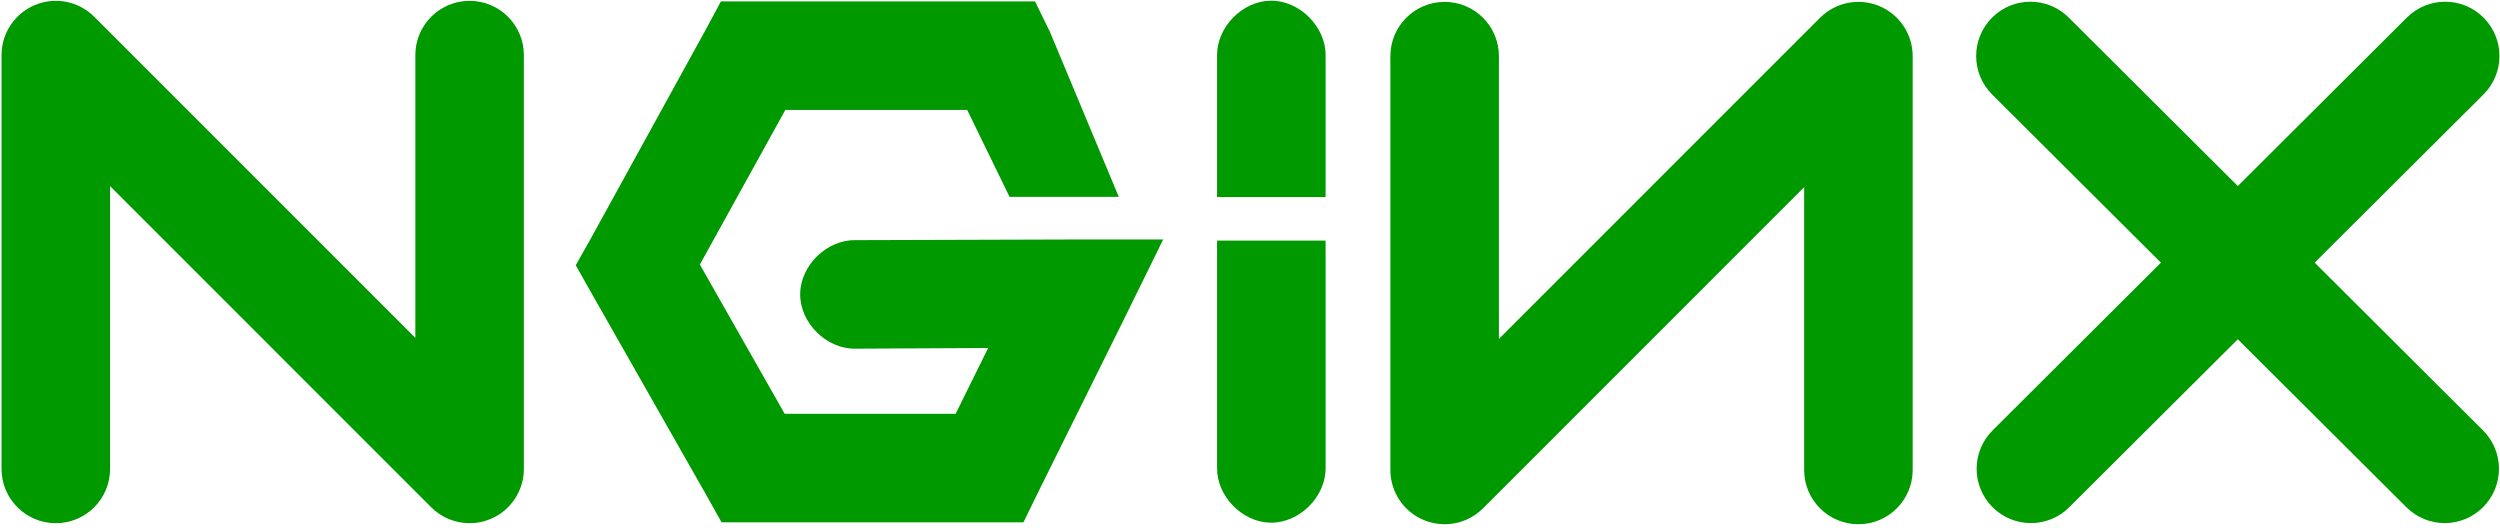
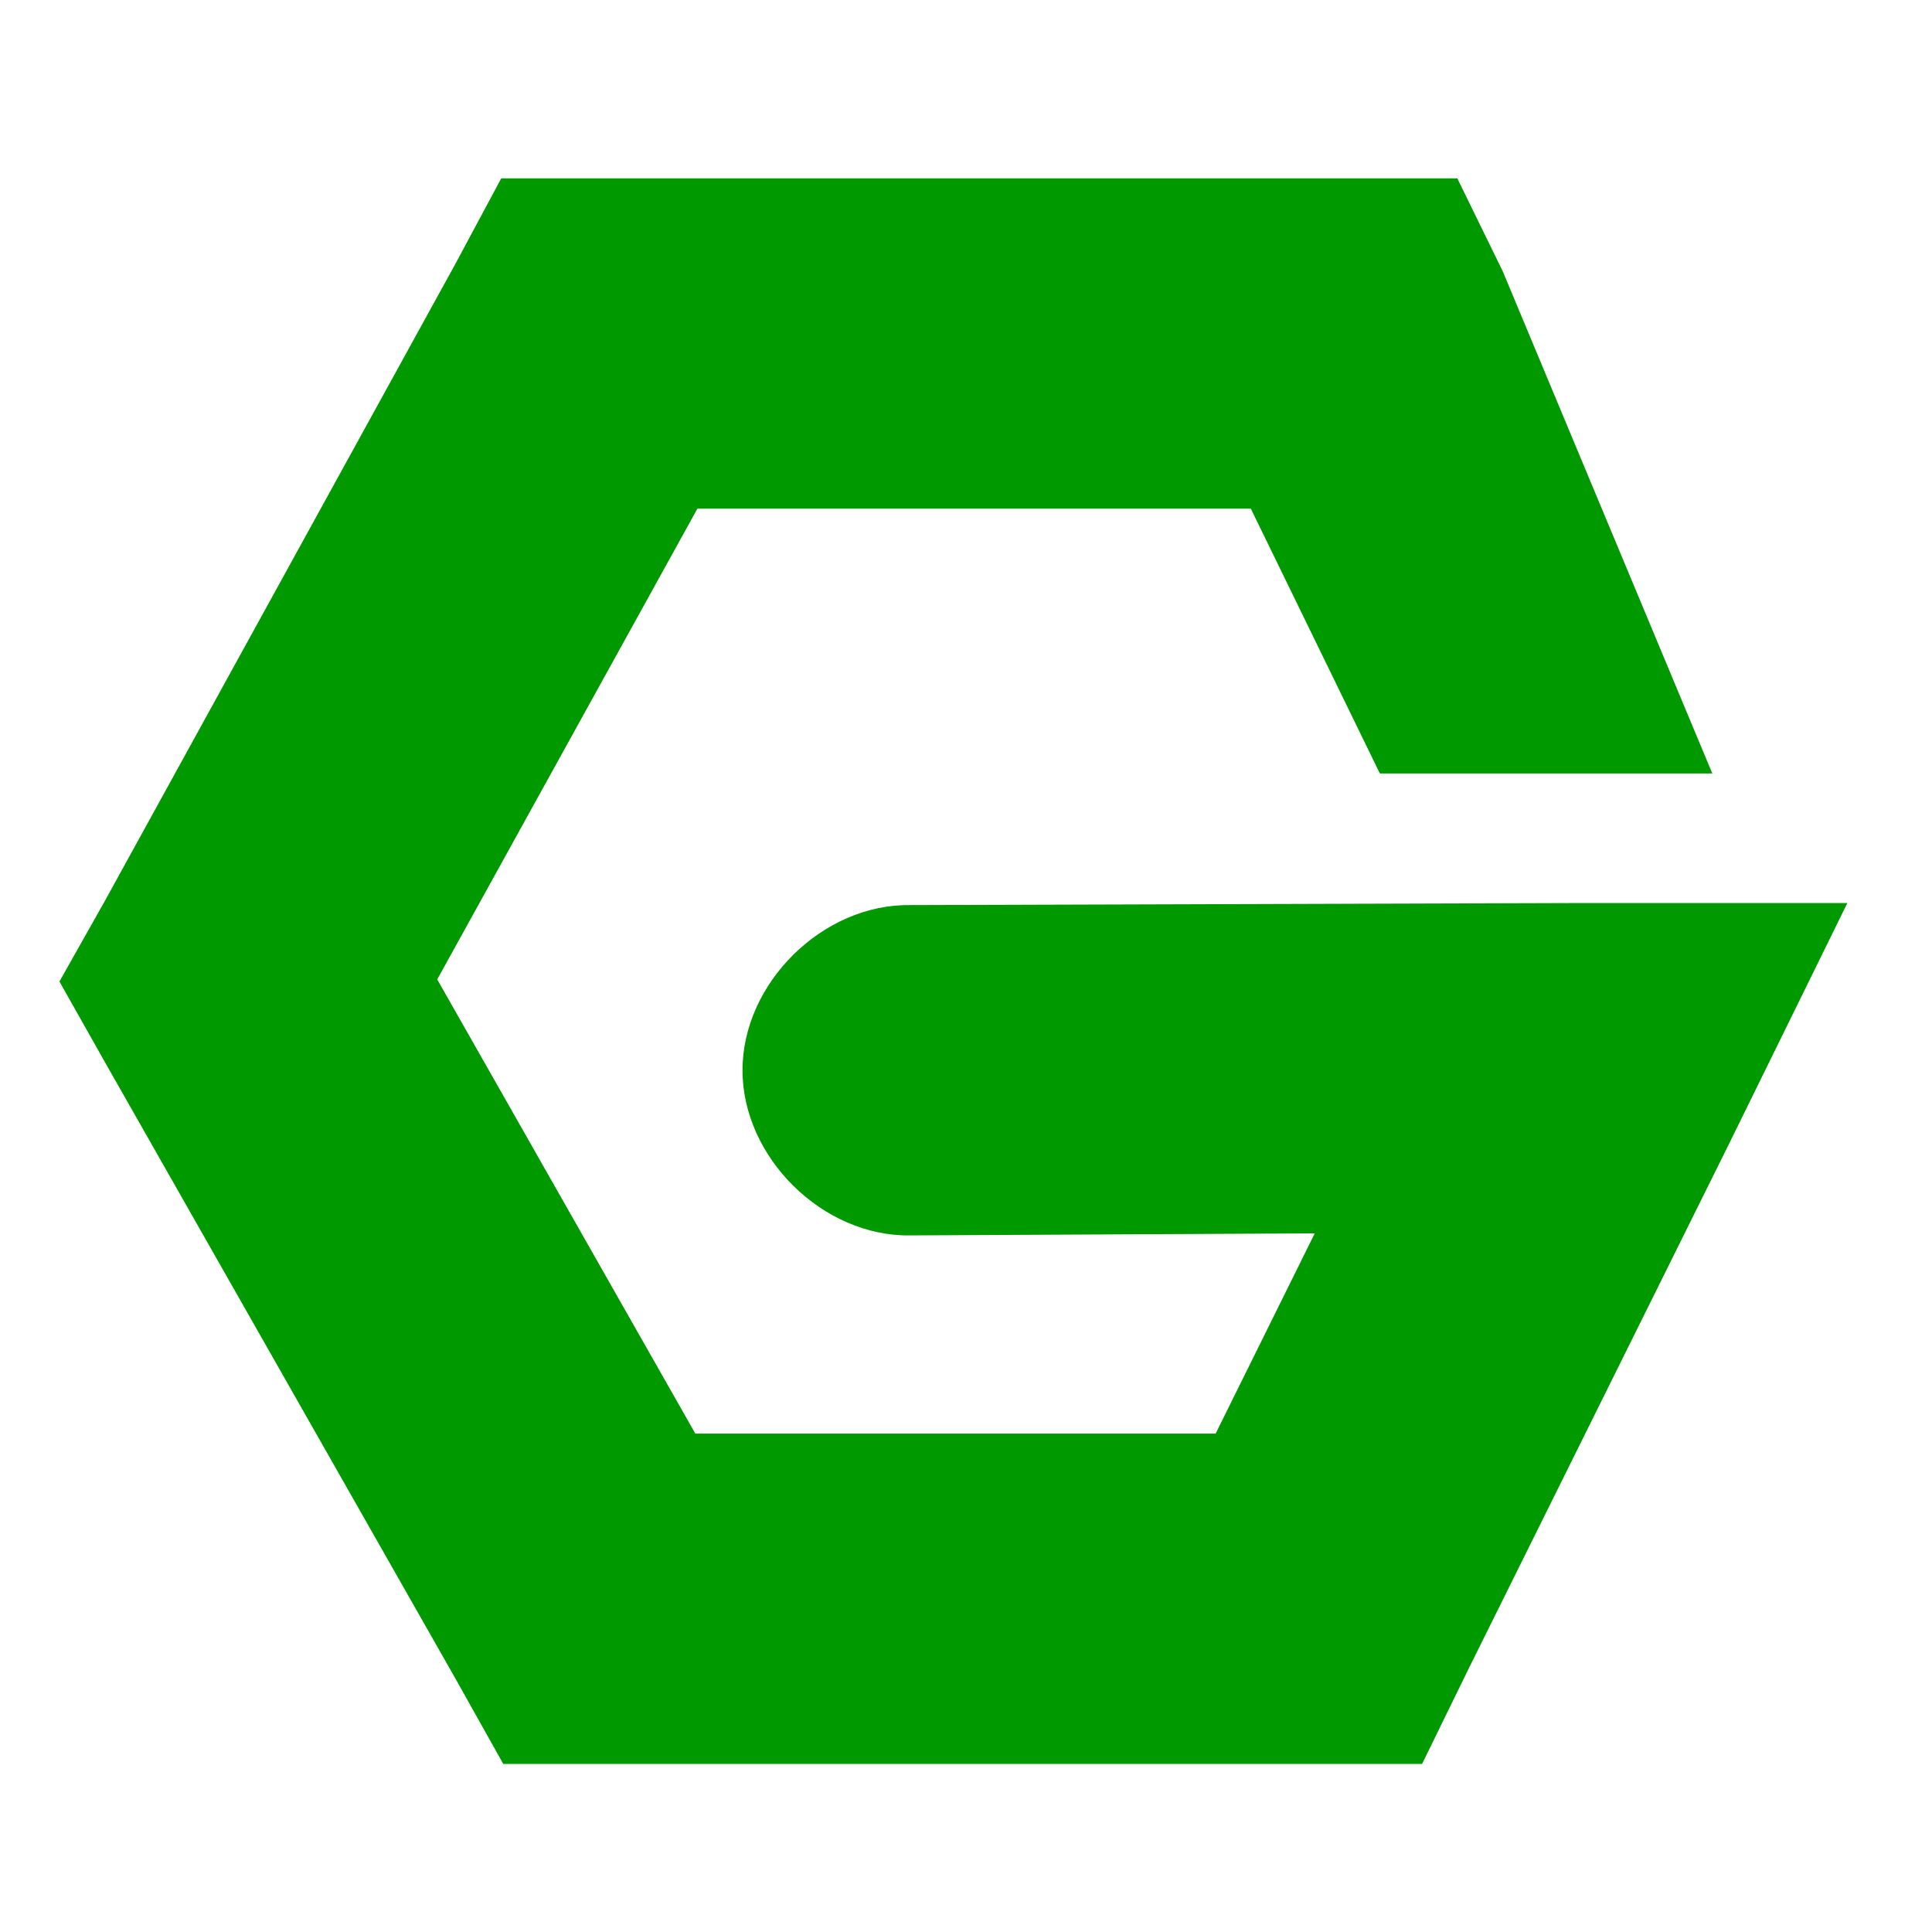
- <svg xmlns="http://www.w3.org/2000/svg" width="512px" height="108px" viewBox="0 0 512 108" version="1.1" preserveAspectRatio="xMidYMid">
-   <g fill="#009900">
-     <path d="M96.174,107.151 C93.285,107.151 90.44,106.026 88.315,103.896 L22.543,38.12 L22.543,96.037 C22.543,102.176 17.568,107.151 11.429,107.151 C5.294,107.151 0.315,102.176 0.315,96.037 L0.315,11.287 C0.315,6.788 3.027,2.738 7.179,1.018 C11.327,-0.707 16.11,0.245 19.289,3.428 L85.06,69.204 L85.06,11.287 C85.06,5.148 90.035,0.173 96.174,0.173 C102.314,0.173 107.288,5.148 107.288,11.287 L107.288,96.037 C107.288,100.531 104.576,104.586 100.424,106.306 C99.051,106.875 97.61,107.151 96.174,107.151" />
-     <path d="M147.64,0.28 L144.586,5.979 L120.967,48.905 L117.913,54.324 L120.967,59.739 L144.586,101.278 L147.778,106.973 L209.602,106.973 L212.656,100.722 L230.3,65.158 L238.218,49.043 L220.298,49.043 L175.149,49.181 C169.277,49.101 163.875,54.422 163.875,60.295 C163.875,66.167 169.277,71.493 175.149,71.409 L202.378,71.271 L195.71,84.745 L160.701,84.745 L143.332,54.182 L160.839,22.508 L198.079,22.508 L206.761,40.325 L229.131,40.325 L215.03,6.535 L211.971,0.28 L147.64,0.28" />
-     <path d="M260.232,0.142 C254.409,0.213 249.181,5.575 249.256,11.394 L249.256,40.357 L271.484,40.357 L271.484,11.394 C271.555,5.481 266.14,0.067 260.232,0.142" />
-     <path d="M295.859,107.364 C294.427,107.364 292.982,107.088 291.609,106.519 C287.457,104.799 284.749,100.745 284.749,96.25 L284.749,11.501 C284.749,5.361 289.724,0.387 295.863,0.387 C302.002,0.387 306.977,5.361 306.977,11.501 L306.977,69.417 L372.749,3.641 C375.918,0.467 380.693,-0.493 384.858,1.231 C389.01,2.952 391.718,7.006 391.718,11.501 L391.718,96.25 C391.718,102.389 386.743,107.364 380.604,107.364 C374.464,107.364 369.49,102.389 369.49,96.25 L369.49,38.334 L303.718,104.11 C301.598,106.235 298.753,107.364 295.859,107.364" />
-     <path d="M474.044,53.791 L508.617,19.343 C512.965,15.013 512.978,7.975 508.644,3.623 C504.314,-0.725 497.281,-0.734 492.929,3.596 L458.303,38.103 L423.676,3.596 C419.324,-0.738 412.291,-0.725 407.962,3.623 C403.627,7.975 403.64,15.013 407.984,19.343 L442.557,53.791 L408.086,88.142 C403.734,92.476 403.725,99.509 408.059,103.856 C410.229,106.039 413.078,107.128 415.932,107.128 C418.769,107.128 421.605,106.048 423.774,103.883 L458.303,69.479 L492.827,103.883 C495.001,106.048 497.832,107.128 500.673,107.128 C503.527,107.128 506.372,106.039 508.546,103.856 C512.876,99.509 512.867,92.476 508.519,88.142 L474.044,53.791" />
-     <path d="M260.232,107.048 C254.409,106.977 249.181,101.616 249.256,95.797 L249.256,49.274 L271.484,49.274 L271.484,95.797 C271.555,101.705 266.14,107.119 260.232,107.048" />
-   </g>
+ <svg xmlns="http://www.w3.org/2000/svg" width="130" height="130" viewBox="0 0 130 130">
+   <path fill="#090" d="M158.727,12 L155.673,17.699 L132.054,60.625 L129,66.044 L132.054,71.459 L155.673,112.998 L158.865,118.693 L220.689,118.693 L223.743,112.442 L241.387,76.878 L249.305,60.763 L231.385,60.763 L186.236,60.901 C180.364,60.821 174.962,66.142 174.962,72.015 C174.962,77.887 180.364,83.213 186.236,83.128 L213.465,82.991 L206.797,96.465 L171.788,96.465 L154.42,65.902 L171.926,34.228 L209.166,34.228 L217.848,52.045 L240.218,52.045 L226.117,18.255 L223.059,12 L158.727,12" transform="translate(-125)" />
</svg>
